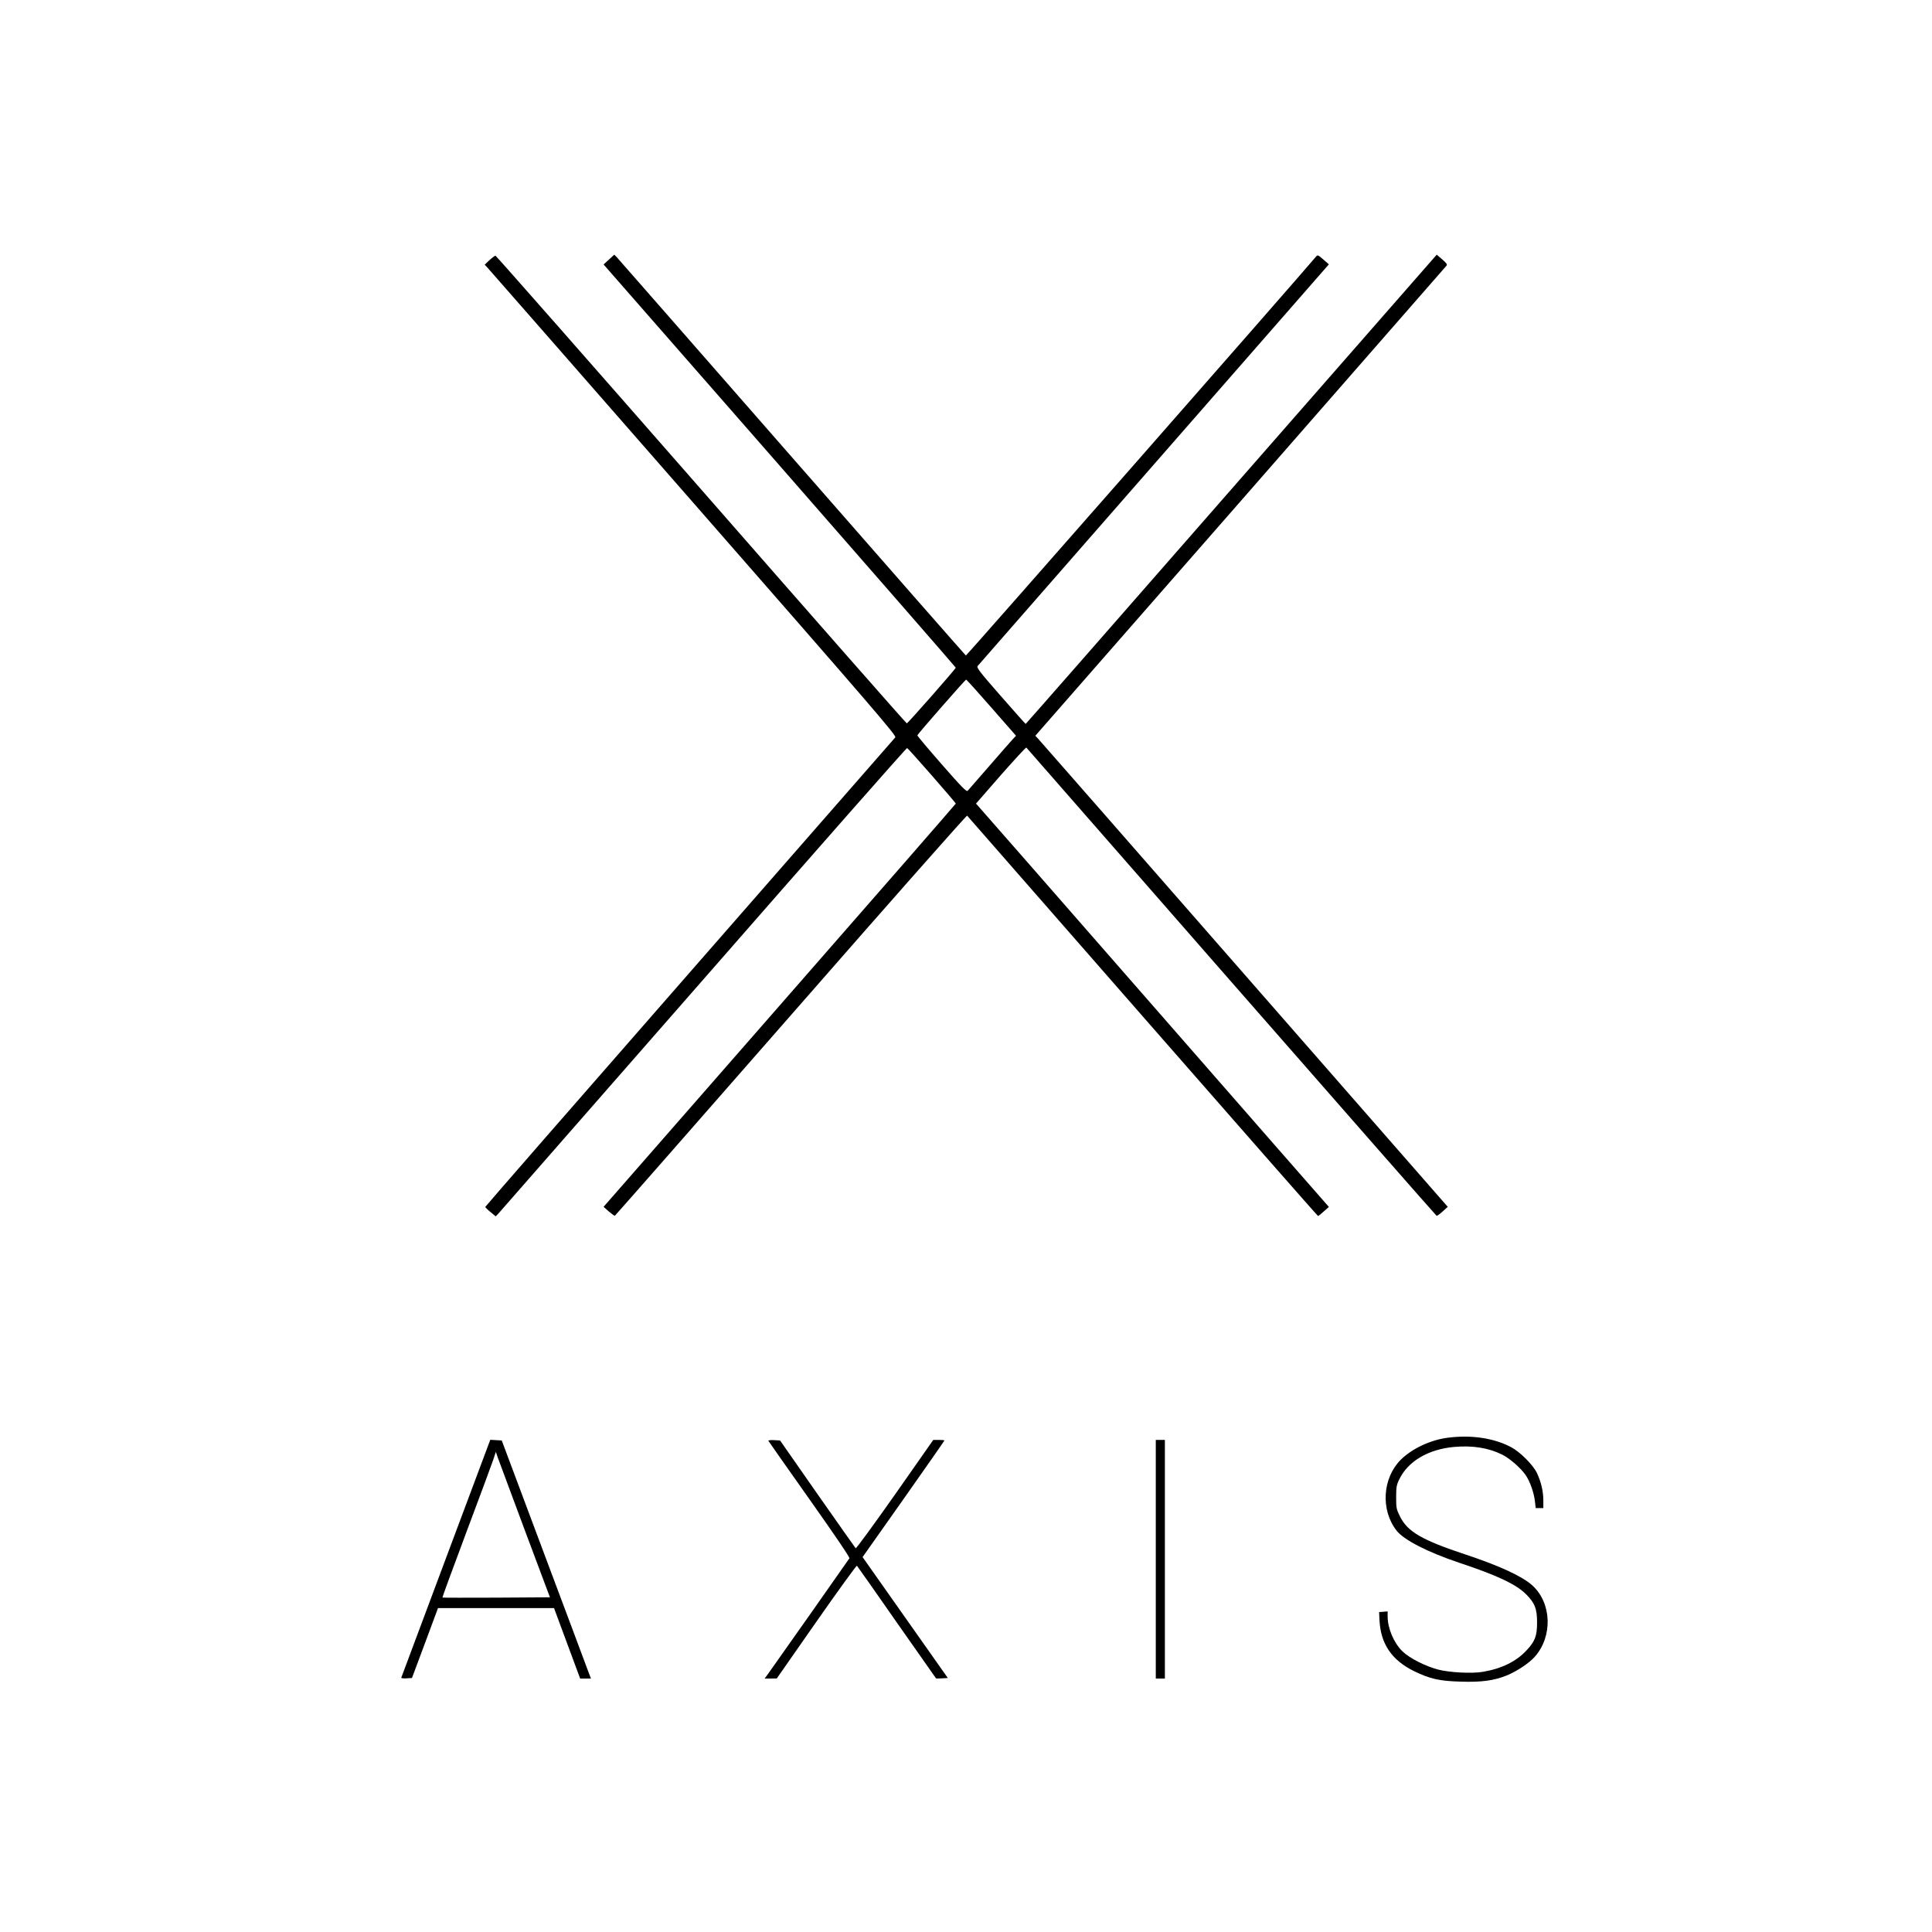
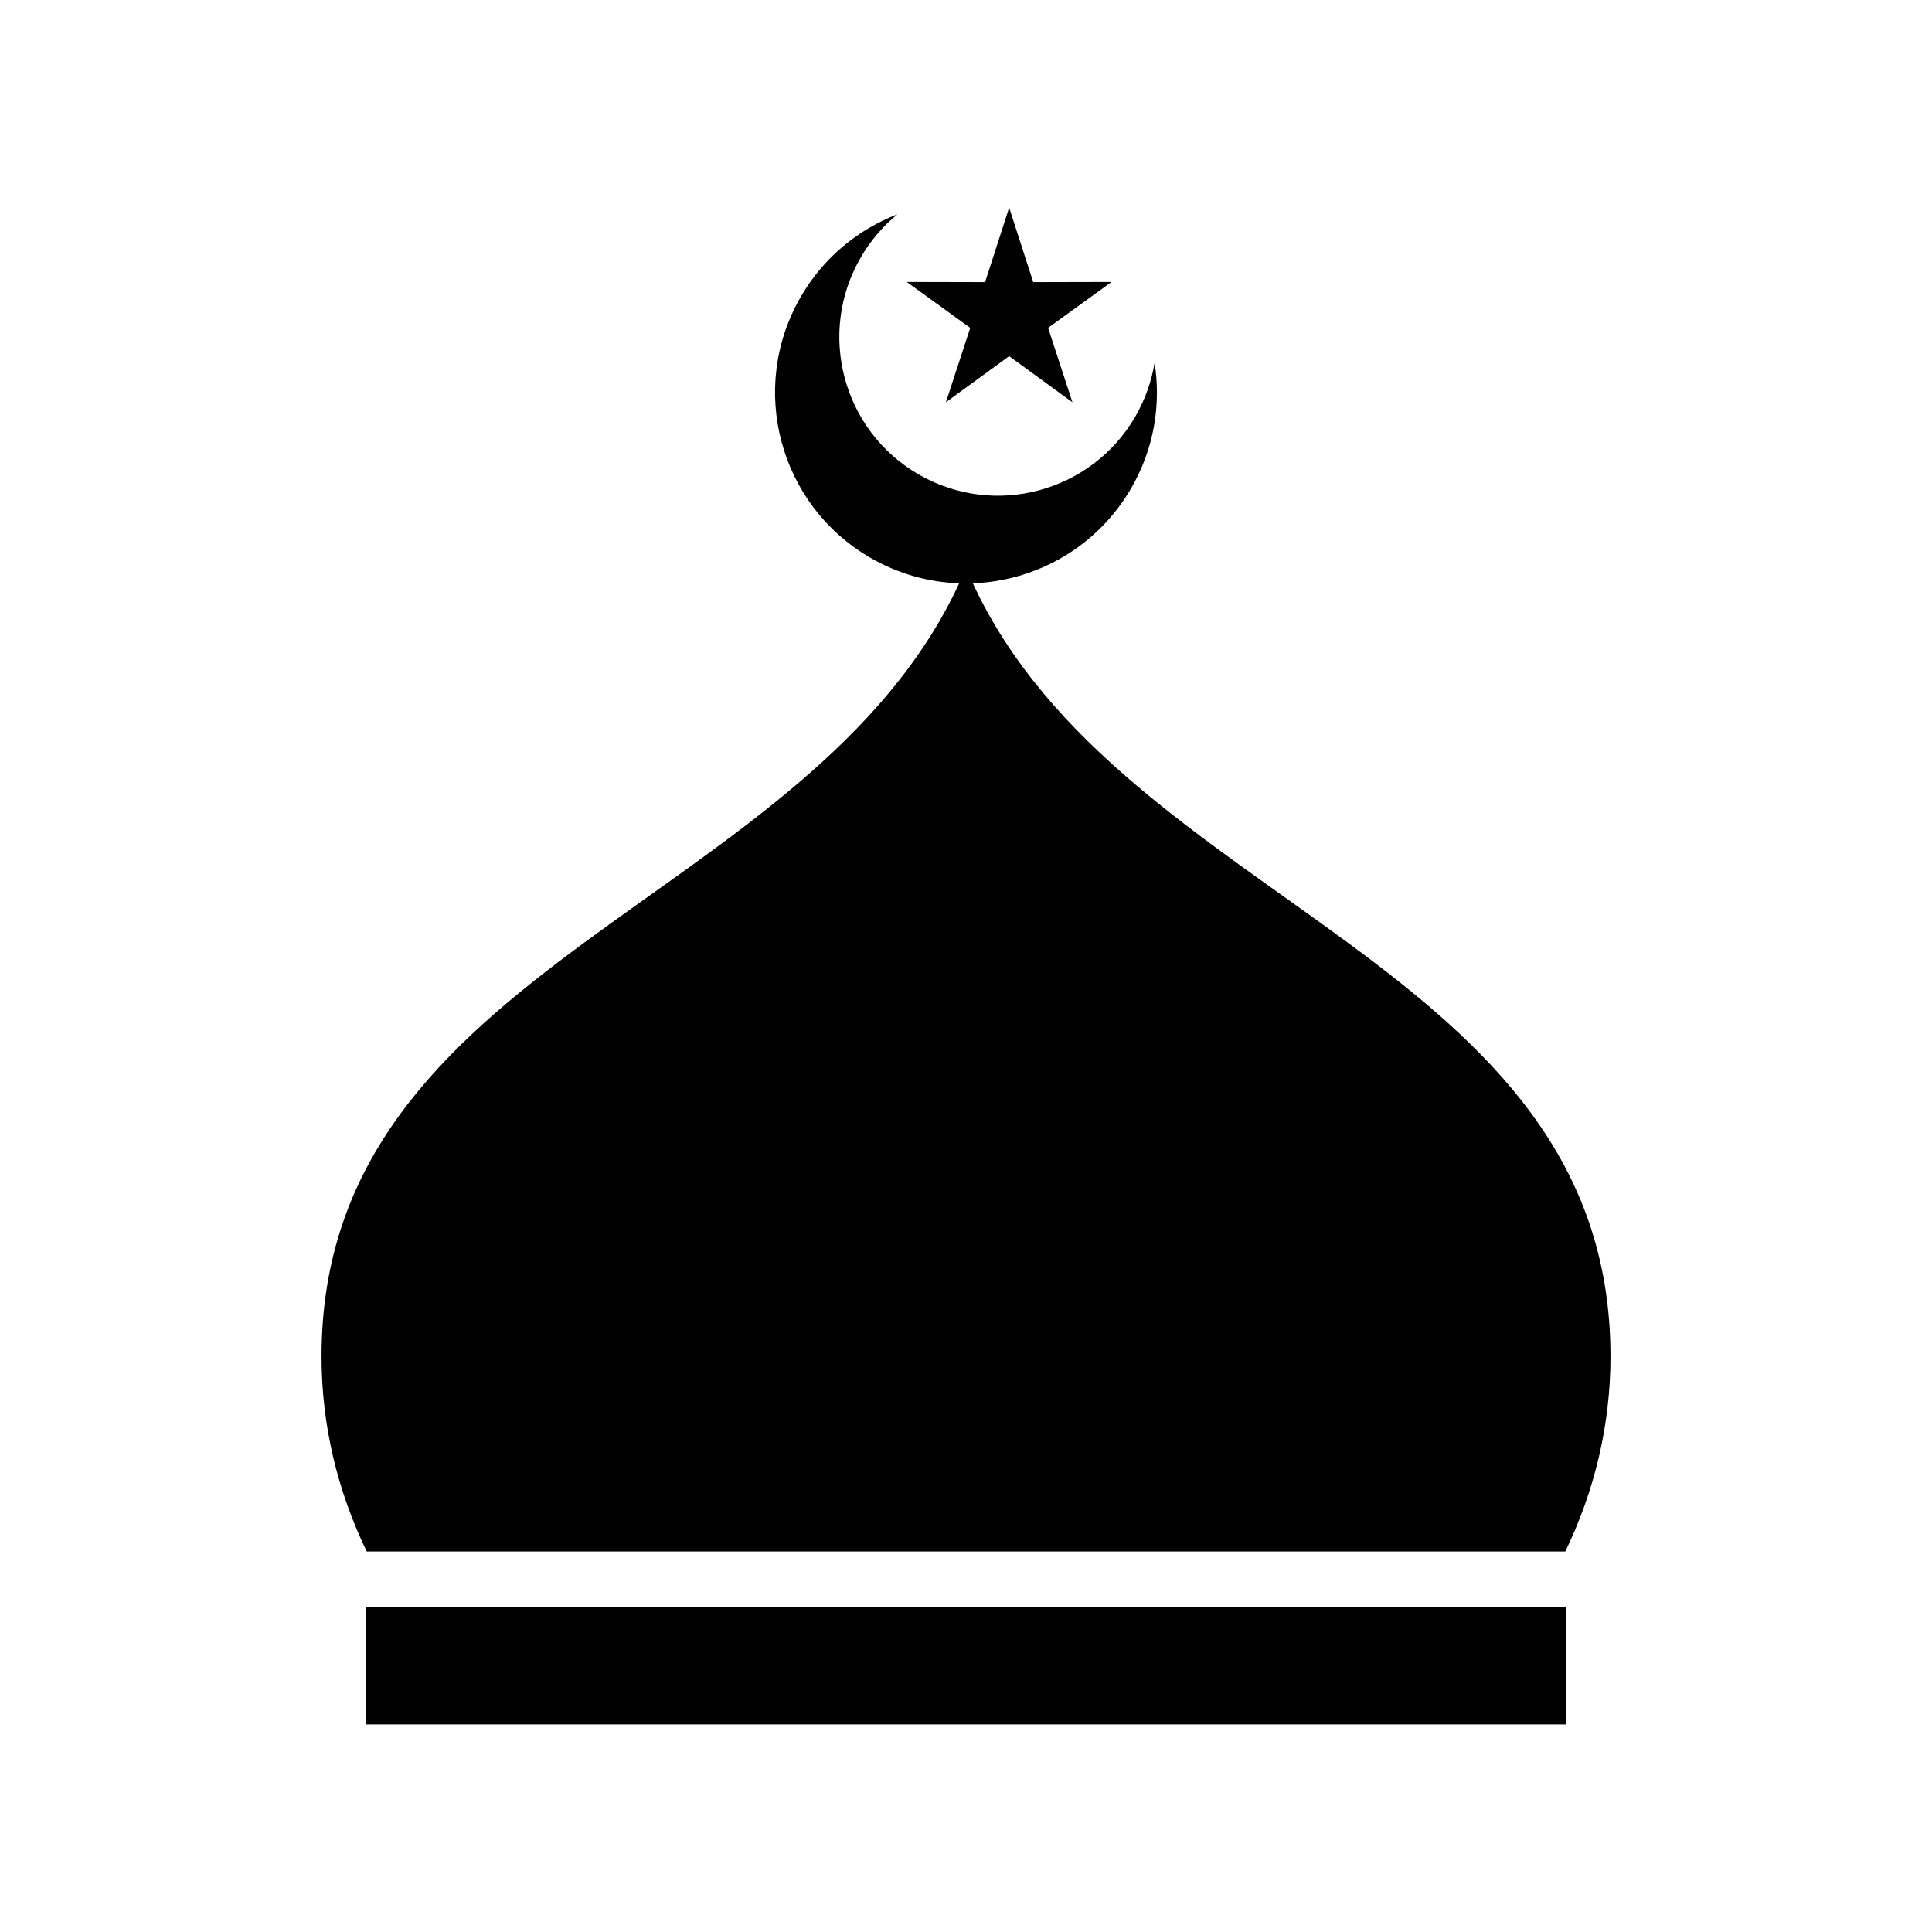
- <svg xmlns="http://www.w3.org/2000/svg" version="1.0" width="1700pt" height="1700pt" viewBox="0 0 1700 1700" preserveAspectRatio="xMidYMid meet">
-   <g transform="translate(0,1700) scale(0.1,-0.1)" fill="#000000" stroke="none">
-     <path d="M5358 14716 l-47 -43 1550 -1771 c852 -974 1549 -1774 1549 -1777 0 -10 -422 -490 -431 -490 -5 0 -819 926 -1809 2058 -990 1131 -1805 2057 -1810 2057 -6 0 -30 -18 -53 -39 l-42 -40 26 -28 c14 -15 830 -947 1813 -2071 1564 -1788 1786 -2045 1774 -2060 -7 -8 -822 -940 -1810 -2070 -989 -1130 -1798 -2058 -1798 -2062 0 -4 21 -25 46 -45 l46 -38 23 24 c12 13 824 941 1805 2062 980 1121 1786 2037 1792 2035 11 -4 428 -480 428 -489 0 -3 -697 -803 -1550 -1777 l-1549 -1771 46 -41 c26 -22 50 -39 53 -38 4 2 701 796 1550 1766 848 970 1546 1760 1550 1755 4 -4 699 -799 1544 -1765 846 -967 1540 -1758 1544 -1758 4 1 27 19 51 41 l44 39 -20 23 c-11 12 -699 798 -1528 1747 -829 949 -1519 1737 -1533 1752 l-24 27 218 250 c121 137 222 247 225 243 4 -4 816 -932 1804 -2062 989 -1130 1801 -2056 1806 -2058 4 -2 28 15 53 38 l45 41 -1786 2042 c-982 1123 -1799 2056 -1814 2072 l-29 31 1803 2060 c991 1133 1807 2067 1814 2075 10 12 3 22 -37 57 l-48 41 -1807 -2064 c-993 -1136 -1808 -2065 -1810 -2065 -2 0 -101 111 -219 246 -185 211 -214 249 -204 263 7 8 706 807 1552 1775 l1539 1760 -49 43 c-46 40 -50 42 -64 25 -169 -201 -3075 -3512 -3081 -3510 -4 2 -692 786 -1529 1743 -837 957 -1532 1750 -1543 1762 l-22 22 -47 -43z m3366 -3943 l216 -247 -29 -31 c-15 -16 -108 -122 -206 -235 -98 -113 -184 -211 -190 -218 -10 -12 -53 32 -229 233 -119 136 -216 251 -214 255 5 14 422 490 429 490 4 0 104 -111 223 -247z" />
-     <path d="M12737 4349 c-152 -20 -313 -96 -412 -194 -160 -161 -178 -439 -38 -621 63 -83 273 -191 553 -285 332 -110 497 -188 585 -274 79 -78 100 -129 100 -250 0 -119 -17 -166 -92 -246 -91 -99 -220 -162 -387 -190 -95 -16 -290 -6 -391 20 -112 29 -253 101 -314 160 -77 75 -131 203 -131 309 l0 43 -37 -3 -38 -3 3 -65 c9 -213 107 -358 305 -455 140 -68 223 -87 412 -92 180 -6 290 9 402 54 87 35 199 109 248 165 159 180 149 472 -21 627 -87 80 -291 174 -584 271 -390 129 -515 202 -582 338 -31 62 -33 74 -33 167 0 87 3 107 26 155 76 161 255 267 482 288 165 15 307 -8 428 -69 64 -32 161 -117 203 -178 38 -54 73 -154 82 -230 l7 -61 33 0 34 0 0 68 c0 80 -20 165 -57 242 -34 71 -149 186 -228 227 -153 80 -349 109 -558 82z" />
-     <path d="M3924 3289 c-214 -573 -391 -1046 -393 -1051 -2 -5 18 -8 45 -6 l49 3 115 308 114 307 511 0 510 0 115 -310 115 -310 47 0 48 0 -26 68 c-13 37 -190 508 -392 1047 l-367 980 -51 3 -50 3 -390 -1042z m692 251 l223 -595 -471 -3 c-259 -1 -473 -1 -475 1 -2 2 93 260 210 573 118 313 224 601 237 639 l23 70 15 -45 c9 -25 116 -313 238 -640z" />
-     <path d="M6761 4322 c2 -5 165 -236 362 -515 231 -327 356 -511 351 -519 -9 -15 -660 -939 -711 -1010 l-35 -48 54 0 53 1 349 500 c192 275 353 496 356 492 4 -4 162 -228 350 -498 189 -269 344 -491 346 -493 1 -2 25 -2 53 0 l51 3 -375 532 -375 532 360 510 c198 281 360 513 360 516 0 3 -22 5 -49 5 l-49 0 -337 -481 c-186 -264 -341 -477 -346 -472 -5 5 -156 220 -337 478 l-328 470 -53 3 c-29 2 -51 -1 -50 -6z" />
-     <path d="M10170 3280 l0 -1050 40 0 40 0 0 1050 0 1050 -40 0 -40 0 0 -1050z" />
-   </g>
+ <svg xmlns="http://www.w3.org/2000/svg" enable-background="new 0 0 512 512" height="512px" id="Layer_1" version="1.1" viewBox="0 0 512 512" width="512px" xml:space="preserve">
+   <path clip-rule="evenodd" d="M426.794,359.478c0,18.253-4.252,35.688-11.978,51.685H256.002H97.186  c-7.727-15.996-11.979-33.432-11.979-51.685c0-104.799,129.389-119.403,168.979-204.893c-8.009-0.279-16.069-2.468-23.491-6.752  c-24.19-13.963-32.488-44.916-18.518-69.118c6.018-10.431,15.202-17.904,25.644-21.916c-3.82,3.123-7.14,6.974-9.75,11.495  c-11.615,20.109-4.724,45.831,15.386,57.436c20.106,11.61,45.83,4.716,57.443-15.385c2.604-4.525,4.28-9.333,5.078-14.197  c1.741,11.047-0.139,22.731-6.164,33.165c-9.038,15.649-25.175,24.646-41.996,25.269  C297.404,240.075,426.794,254.677,426.794,359.478L426.794,359.478z M96.993,425.917h318.014v31.071H96.993V425.917L96.993,425.917z   M267.436,55.011l-6.376,19.755l-20.76-0.047l16.819,12.17l-6.455,19.725l16.772-12.229l16.772,12.229l-6.453-19.725l16.813-12.17  l-20.76,0.047L267.436,55.011z" fill-rule="evenodd" />
</svg>
